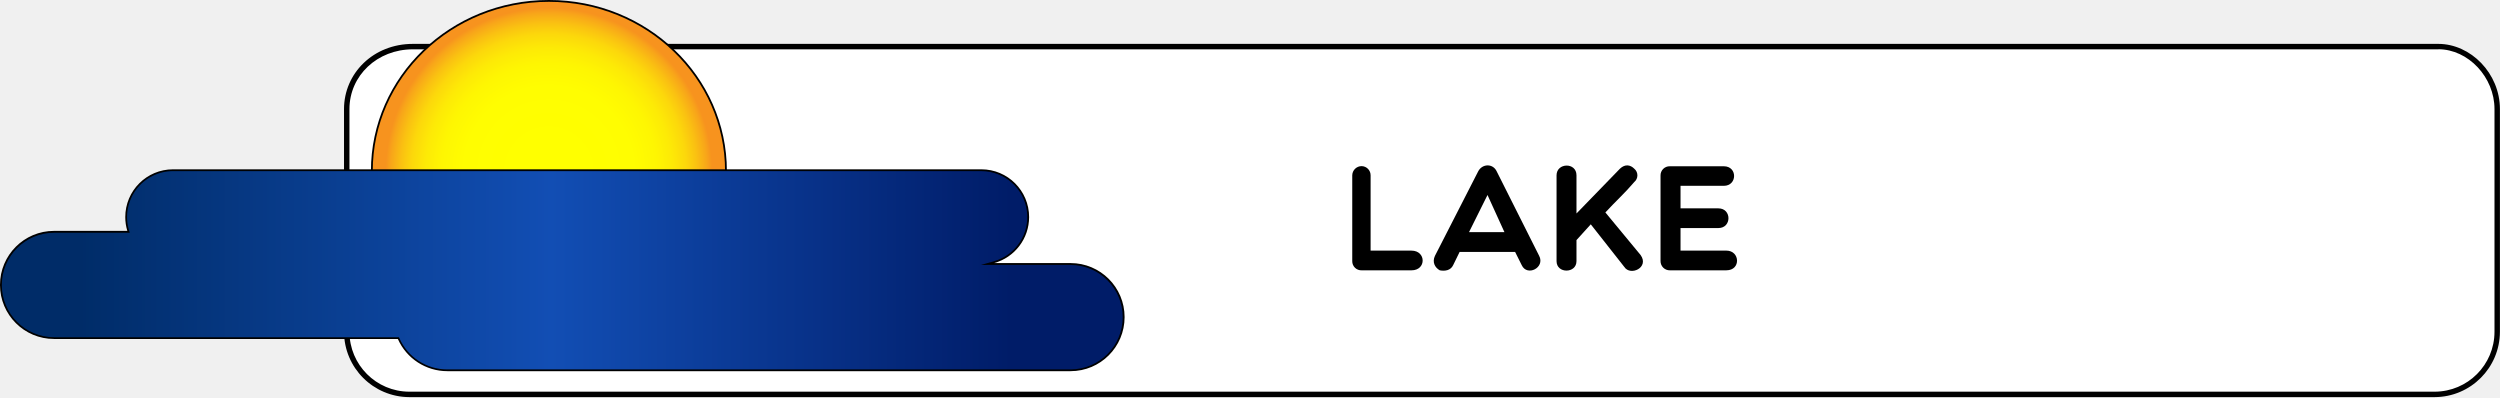
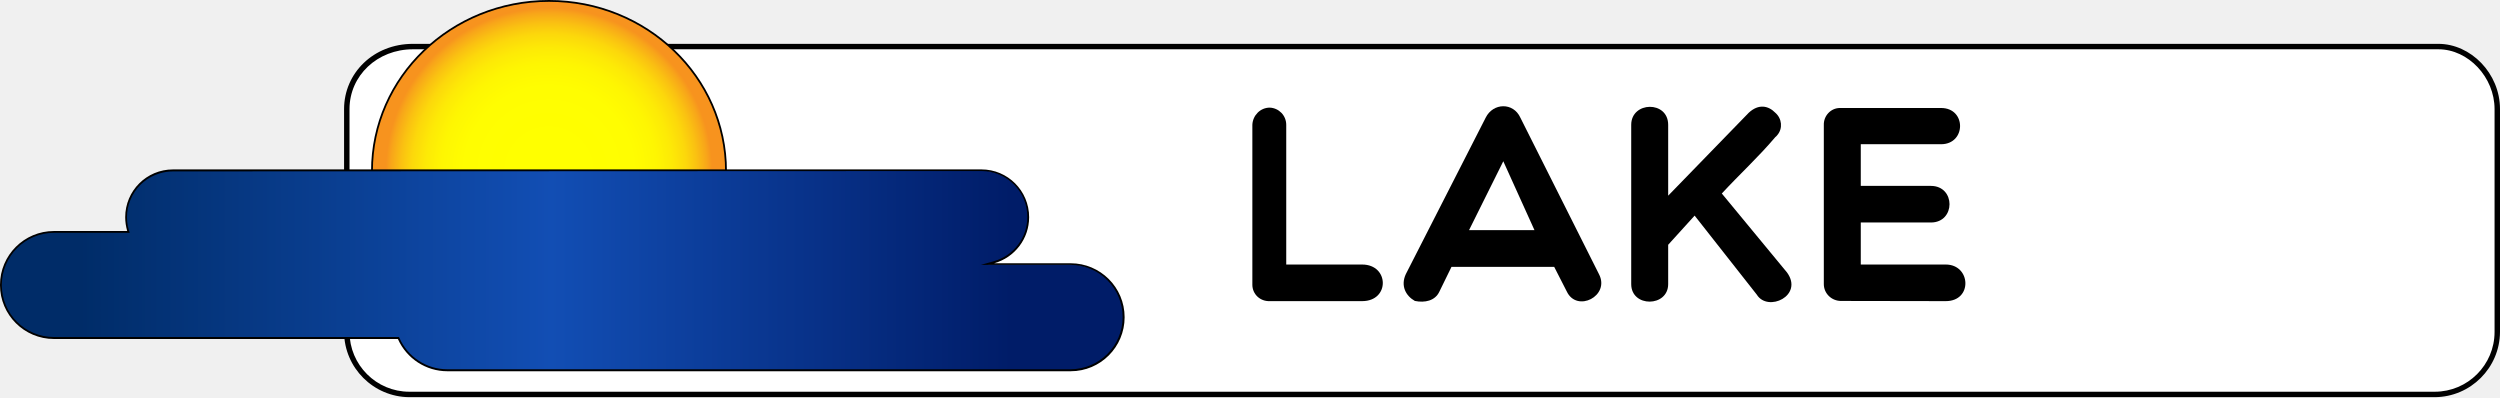
- <svg xmlns="http://www.w3.org/2000/svg" id="Layer_1" data-name="Layer 1" viewBox="0 0 1379.83 219.18">
-   <defs>
-     <radialGradient id="radial-gradient" cx="302.96" cy="94.42" r="95.85" gradientUnits="userSpaceOnUse">
-       <stop offset="0.18" stop-color="#ff0" />
-       <stop offset="0.49" stop-color="#fffd01" />
-       <stop offset="0.62" stop-color="#fef602" />
-       <stop offset="0.71" stop-color="#fdea06" />
-       <stop offset="0.79" stop-color="#fcd80b" />
-       <stop offset="0.85" stop-color="#fac211" />
-       <stop offset="0.91" stop-color="#f8a619" />
-       <stop offset="0.94" stop-color="#f7931e" />
-     </radialGradient>
-     <linearGradient id="linear-gradient" x1="0.5" y1="149.15" x2="620.16" y2="149.15" gradientUnits="userSpaceOnUse">
-       <stop offset="0.07" stop-color="#002c68" />
-       <stop offset="0.49" stop-color="#124eb4" />
-       <stop offset="0.9" stop-color="#001c68" />
-     </linearGradient>
-   </defs>
-   <path id="background" d="M225.87,217.68a34.59,34.59,0,0,1-34.54-34.54V60.22c0-19.37,16-34.54,36.54-34.54H1345.79c17.33,0,32.54,16.14,32.54,34.54V183.14a34.59,34.59,0,0,1-34.54,34.54Z" fill="#fff" />
-   <path d="M1345.79,27.18c16.53,0,31,15.44,31,33V183.13a33.08,33.08,0,0,1-33,33.05H225.87a33.08,33.08,0,0,1-33-33.05V60.22c0-18.53,15.39-33,35-33H1345.79m0-3H227.87c-21.82,0-38,16.22-38,36V183.13a36.15,36.15,0,0,0,36,36.05H1343.79a36.15,36.15,0,0,0,36-36.05V60.22c0-19.82-16.22-36-34-36Z" />
-   <rect x="243.8" y="106.73" width="58.94" height="58.94" fill="#999889" />
-   <ellipse cx="302.96" cy="94.42" rx="97.73" ry="93.92" stroke="#000" stroke-miterlimit="10" fill="url(#radial-gradient)" />
-   <path d="M246.87,204.36A29.37,29.37,0,0,1,220,186.89l-.13-.3H29.83a29.33,29.33,0,1,1,0-58.66H70.94l-.19-.64A25.85,25.85,0,0,1,95.51,94H541.65a25.85,25.85,0,0,1,6.92,50.77l-3.54,1h45.8a29.33,29.33,0,0,1,0,58.66Z" fill="url(#linear-gradient)" />
-   <path d="M541.65,94.45a25.36,25.36,0,0,1,6.79,49.79l-7.08,2h49.47a28.83,28.83,0,0,1,0,57.66h-344a28.86,28.86,0,0,1-26.37-17.18l-.26-.59H29.83a28.83,28.83,0,1,1,0-57.66H71.62l-.39-1.29A25.34,25.34,0,0,1,95.51,94.45H541.65m0-1H95.51a26.37,26.37,0,0,0-26.37,26.37h0a26.19,26.19,0,0,0,1.13,7.61H29.83a29.83,29.83,0,1,0,0,59.66H219.59a29.83,29.83,0,0,0,27.28,17.77h344a29.83,29.83,0,0,0,0-59.66H548.7A26.37,26.37,0,0,0,568,119.82h0a26.37,26.37,0,0,0-26.37-26.37Z" />
-   <path d="M746.35,96.75a5.17,5.17,0,0,1,5.23-5.06,5.05,5.05,0,0,1,4.9,5.06v41.58h22.57c8.13,0,8.3,10.87,0,10.87H751.58a5,5,0,0,1-5.23-5.06Z" />
-   <path d="M794.66,149.2c-2.66-1.49-4.32-4.48-2.66-8l23.82-46.55c2.24-4.4,8.22-4.57,10.29,0l23.4,46.55c3.41,6.48-6.64,11.62-9.62,5.15l-3.65-7.3H805.61l-3.57,7.3C800.71,149.2,797.64,149.78,794.66,149.2Zm35.68-21.08L821,107.62l-10.2,20.5Z" />
-   <path d="M878,123.81l-7.89,8.71v11.62c0,6.89-11,7-11,0V96.75c0-7,11-7.3,11,0v21.08l24-24.73c2.9-2.74,5.81-2.08,7.88,0a4.78,4.78,0,0,1,0,7.38c-4.9,5.81-10.62,11-15.93,16.77l19.42,23.49c5,6.89-5.65,11.86-9,6.55Z" />
-   <path d="M921.64,149.2a5.06,5.06,0,0,1-5.14-5.14V96.92a5,5,0,0,1,5.14-5.15h29.8c7.63,0,7.47,10.79,0,10.79h-23.9V115h20.91c7.39,0,7.39,10.87,0,10.87H927.54v12.45h25.31c7.55,0,8.13,10.87,0,10.87Z" />
+ <svg xmlns="http://www.w3.org/2000/svg" version="1.1" id="Layer_1" x="0px" y="0px" viewBox="0 0 1379.8 219.2" style="enable-background:new 0 0 1379.8 219.2;" xml:space="preserve">
+   <path style="fill:#FFFFFF;" d="M225.9,217.7c-19,0-34.5-15.5-34.5-34.5v-123c0-19.4,16-34.5,36.5-34.5h1117.9  c17.3,0,32.5,16.1,32.5,34.5v123c0,19.1-15.5,34.5-34.5,34.5H225.9z" />
+   <path d="M1345.8,27.2c16.5,0,31,15.4,31,33v123c0,18.2-14.8,33-33,33H225.9c-18.2,0-33-14.8-33-33v-123c0-18.5,15.4-33,35-33  L1345.8,27.2 M1345.8,24.2H227.9c-21.8,0-38,16.2-38,36v123c0.1,19.8,16.2,35.9,36,36h1117.9c19.8-0.1,35.9-16.2,36-36v-123  C1379.8,40.4,1363.6,24.2,1345.8,24.2z" />
+   <rect x="243.8" y="106.7" style="fill:#999889;" width="58.9" height="58.9" />
+   <radialGradient id="SVGID_1_" cx="303" cy="-730.4" r="95.819" gradientTransform="matrix(1 0 0 -1 0 -636)" gradientUnits="userSpaceOnUse">
+     <stop offset="0.18" style="stop-color:#FFFF00" />
+     <stop offset="0.49" style="stop-color:#FFFD01" />
+     <stop offset="0.62" style="stop-color:#FEF602" />
+     <stop offset="0.71" style="stop-color:#FDEA06" />
+     <stop offset="0.79" style="stop-color:#FCD80B" />
+     <stop offset="0.85" style="stop-color:#FAC211" />
+     <stop offset="0.91" style="stop-color:#F8A619" />
+     <stop offset="0.94" style="stop-color:#F7931E" />
+   </radialGradient>
+   <ellipse style="fill:url(#SVGID_1_);stroke:#000000;stroke-miterlimit:10;" cx="303" cy="94.4" rx="97.7" ry="93.9" />
+   <linearGradient id="SVGID_2_" gradientUnits="userSpaceOnUse" x1="0.6" y1="-941.12" x2="620.2" y2="-941.12" gradientTransform="matrix(1 0 0 -1 0 -791.82)">
+     <stop offset="7.000000e-02" style="stop-color:#002C68" />
+     <stop offset="0.49" style="stop-color:#124EB4" />
+     <stop offset="0.9" style="stop-color:#001C68" />
+   </linearGradient>
+   <path style="fill:url(#SVGID_2_);" d="M246.9,204.4c-11.6,0-22.2-6.8-26.9-17.5l-0.1-0.3h-190c-16.2,0-29.3-13.1-29.3-29.3  S13.7,128,29.9,128H71l-0.2-0.6c-4.1-13.7,3.6-28.1,17.3-32.2c2.4-0.7,5-1.1,7.5-1.1h446.1c14.3,0,25.9,11.5,25.9,25.8  c0,11.6-7.7,21.9-19,25l-3.5,1h45.8c16.2,0,29.3,13.1,29.3,29.3s-13.1,29.3-29.3,29.3L246.9,204.4z" />
+   <path d="M541.7,94.4c14,0,25.4,11.4,25.3,25.4c0,11.4-7.6,21.4-18.6,24.4l-7.1,2h49.5c15.9,0,28.8,12.9,28.8,28.8  s-12.9,28.8-28.8,28.8h-344c-11.4,0-21.7-6.8-26.3-17.2l-0.3-0.6H29.8C13.9,186.1,1,173.2,1,157.3s12.9-28.8,28.8-28.8h41.8  l-0.4-1.2c-4.1-13.4,3.5-27.6,16.9-31.6c2.4-0.7,4.9-1.1,7.4-1.1L541.7,94.4 M541.7,93.5H95.5c-14.6,0-26.4,11.8-26.4,26.4l0,0l0,0  c0,2.6,0.4,5.1,1.1,7.6H29.8C13.4,127.5,0,140.8,0,157.3s13.4,29.8,29.8,29.8h189.8c4.8,10.8,15.5,17.8,27.3,17.8h344  c16.5,0,29.8-13.4,29.8-29.8c0-16.5-13.4-29.8-29.8-29.8h-42.2c11.4-3.2,19.3-13.6,19.3-25.4l0,0C568,105.3,556.2,93.5,541.7,93.5  L541.7,93.5z" />
+   <path d="M691.2,68.9c0.2-5.2,4.4-9.5,9.6-9.5c5,0.2,9.1,4.3,9.1,9.5V146h41.9c15,0,15.4,20.2,0,20.2h-51c-5.2,0.2-9.5-3.7-9.6-8.9  c0-0.2,0-0.4,0-0.6V68.9z" />
+   <path d="M780.9,166.1c-5-2.8-8-8.3-5-14.8L820,64.9c4.1-8.2,15.2-8.5,19.1,0l43.4,86.4c6.3,12-12.2,21.5-17.8,9.5l-6.9-13.5h-56.7  l-6.7,13.7C792,166.1,786.3,167.2,780.9,166.1z M846.9,127l-17.2-38l-18.9,38H846.9z" />
+   <path d="M935.3,119l-14.6,16.1v21.7c0,12.8-20.4,13-20.4,0V68.9c0-13,20.4-13.5,20.4,0V108l44.5-45.8c5.4-5,10.8-3.9,14.6,0  c3.7,3.2,4.3,8.7,1.1,12.4c-0.4,0.4-0.7,0.9-1.1,1.1c-9.1,10.8-19.6,20.4-29.5,31.1l36,43.6c9.3,12.8-10.6,22.1-16.7,12.2L935.3,119  z" />
+   <path d="M1016.1,166.1c-5.2,0-9.5-4.1-9.5-9.3c0-0.2,0-0.2,0-0.4V69.1c-0.2-5.2,3.9-9.5,8.9-9.5c0.2,0,0.4,0,0.6,0h55.2  c14.1,0,13.9,20,0,20H1027v23h38.7c13.7,0,13.7,20.2,0,20.2H1027V146h46.9c13.9,0,15,20.2,0,20.2L1016.1,166.1z" />
</svg>
